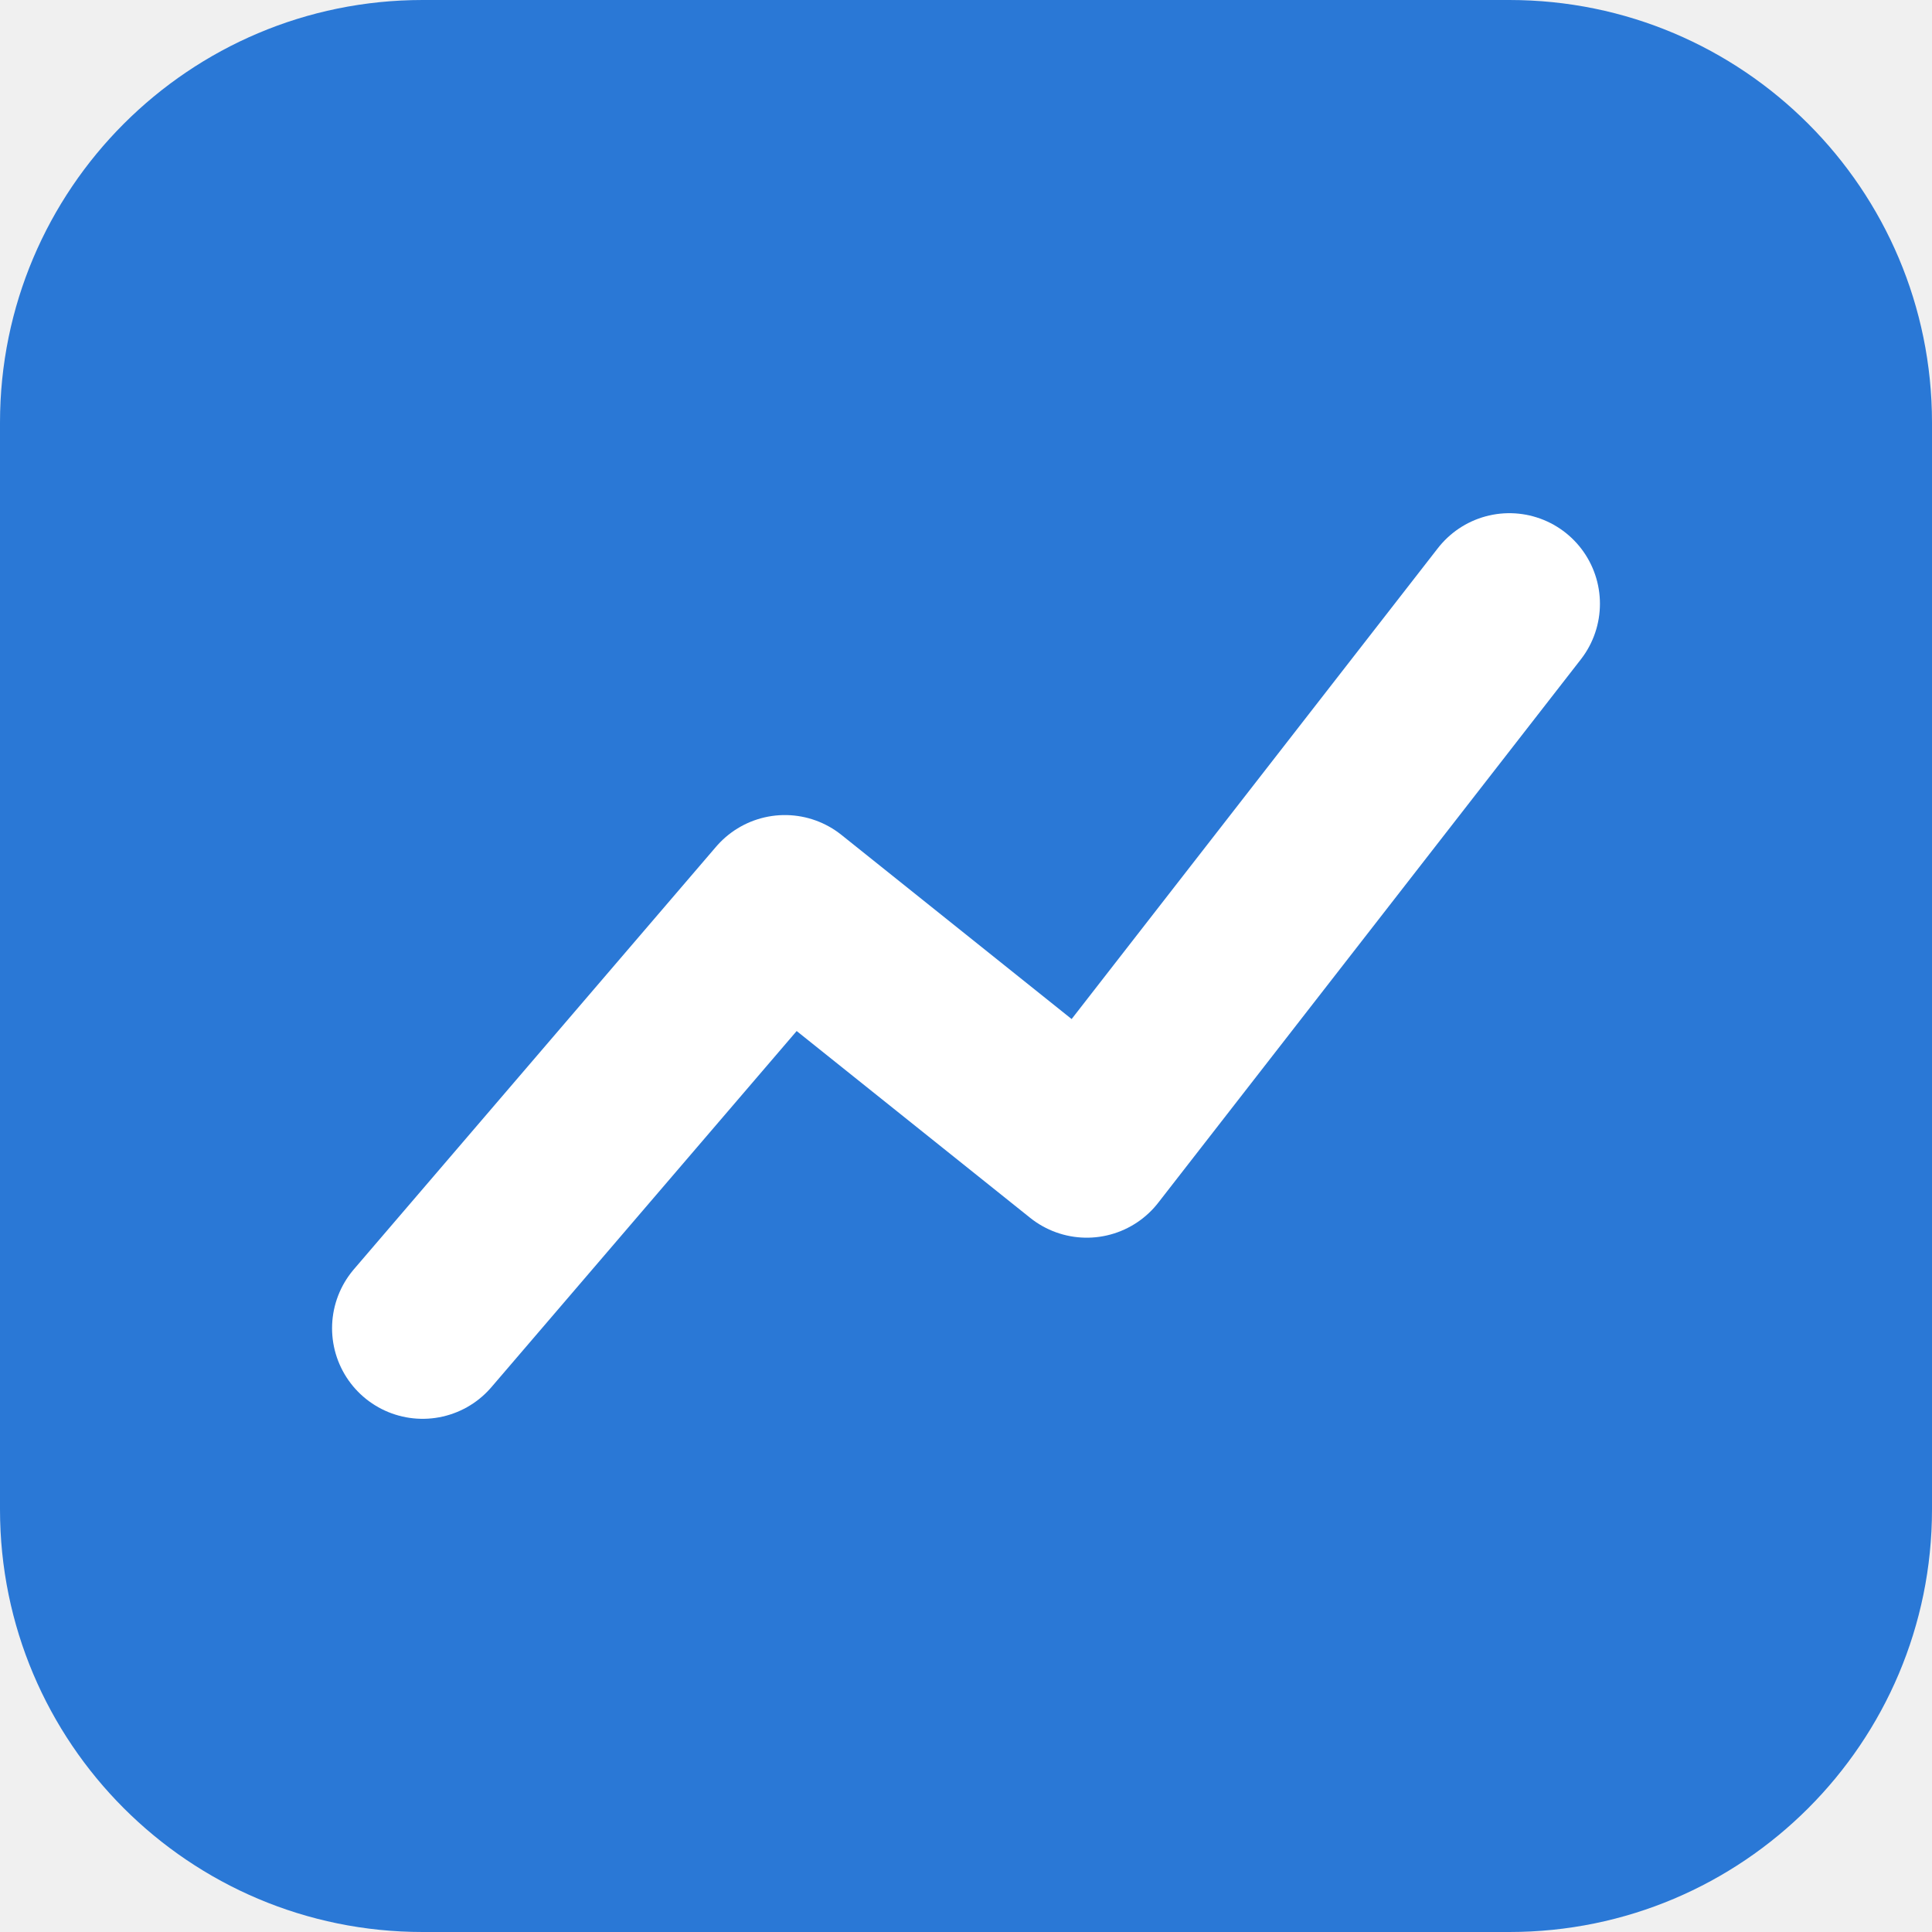
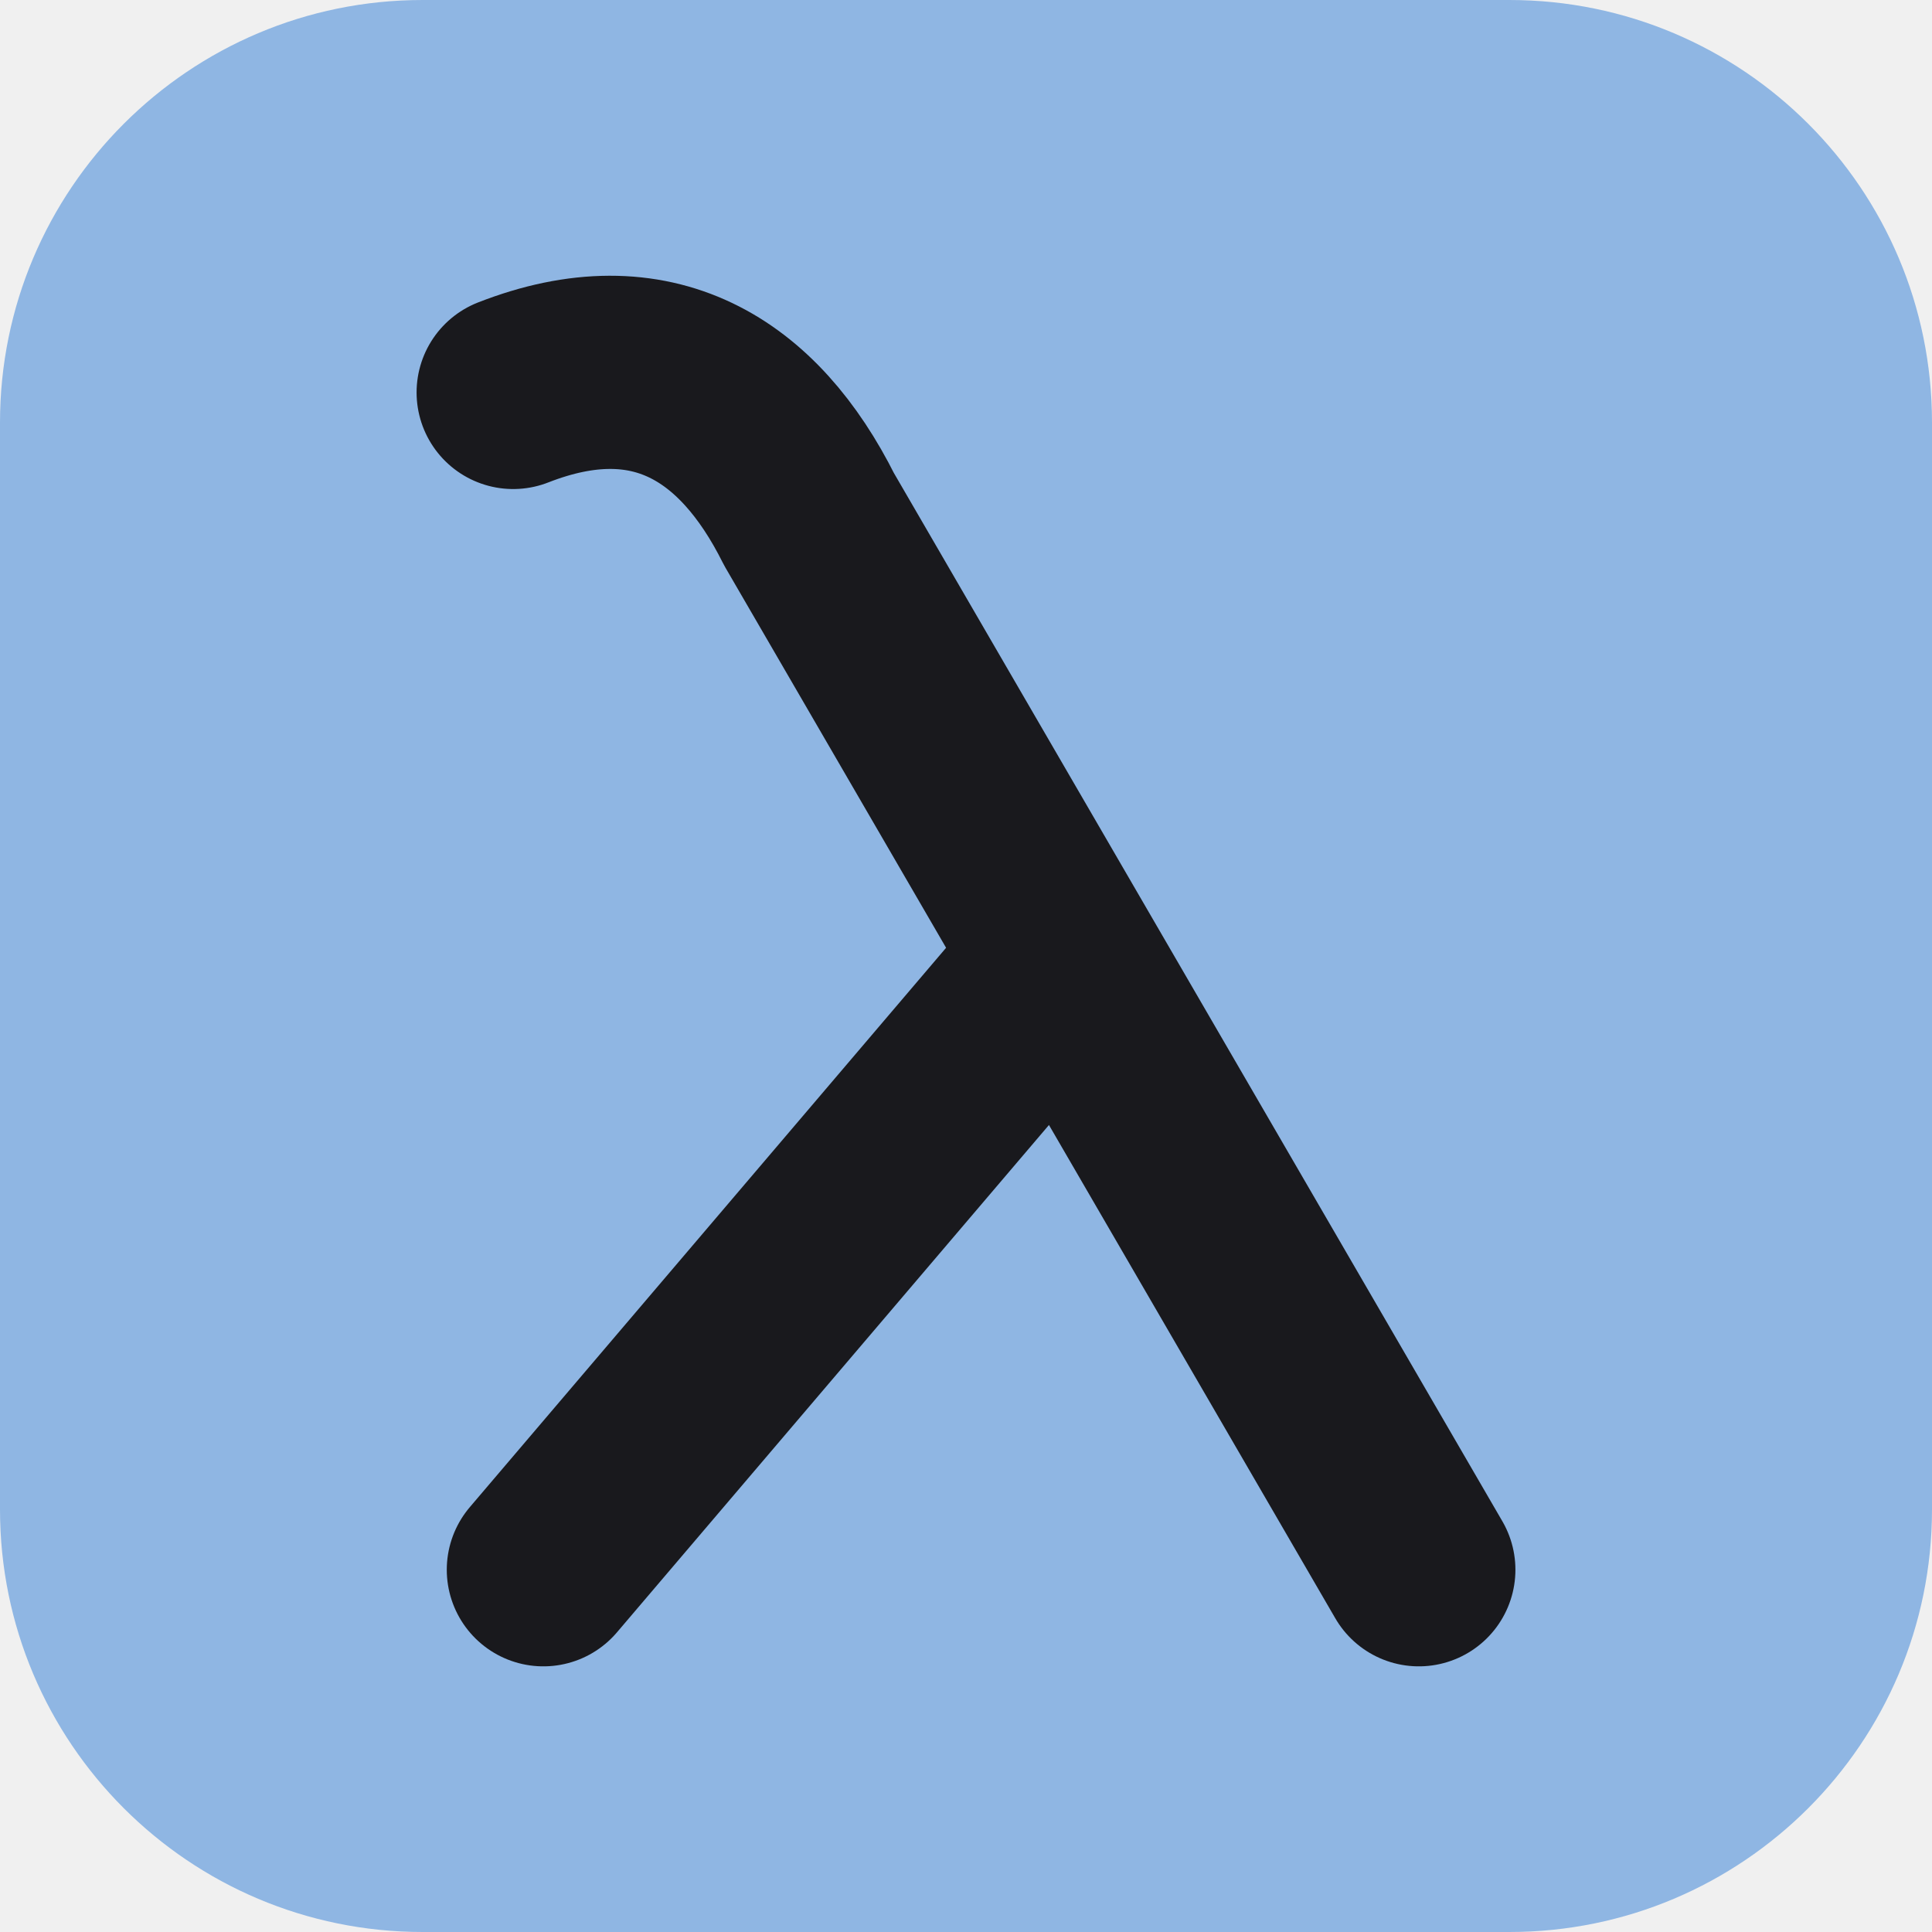
<svg xmlns="http://www.w3.org/2000/svg" viewBox="0 0 32 32">
-   <rect width="32" height="32" rx="7" fill="#2a78d6" />
-   <path d="M7 22l6-7 5 4 7-9" fill="none" stroke="#fff" stroke-width="3" stroke-linecap="round" stroke-linejoin="round" />
+   <rect width="32" height="32" rx="7" fill="#8fb6e3" />
+   <path d="M8.5 6.5c2.3-.9 3.9.1 4.9 2.1L23.5 26M17.6 15.9 9 26" fill="none" stroke="#19191d" stroke-width="3.2" stroke-linecap="round" stroke-linejoin="round" />
</svg>
